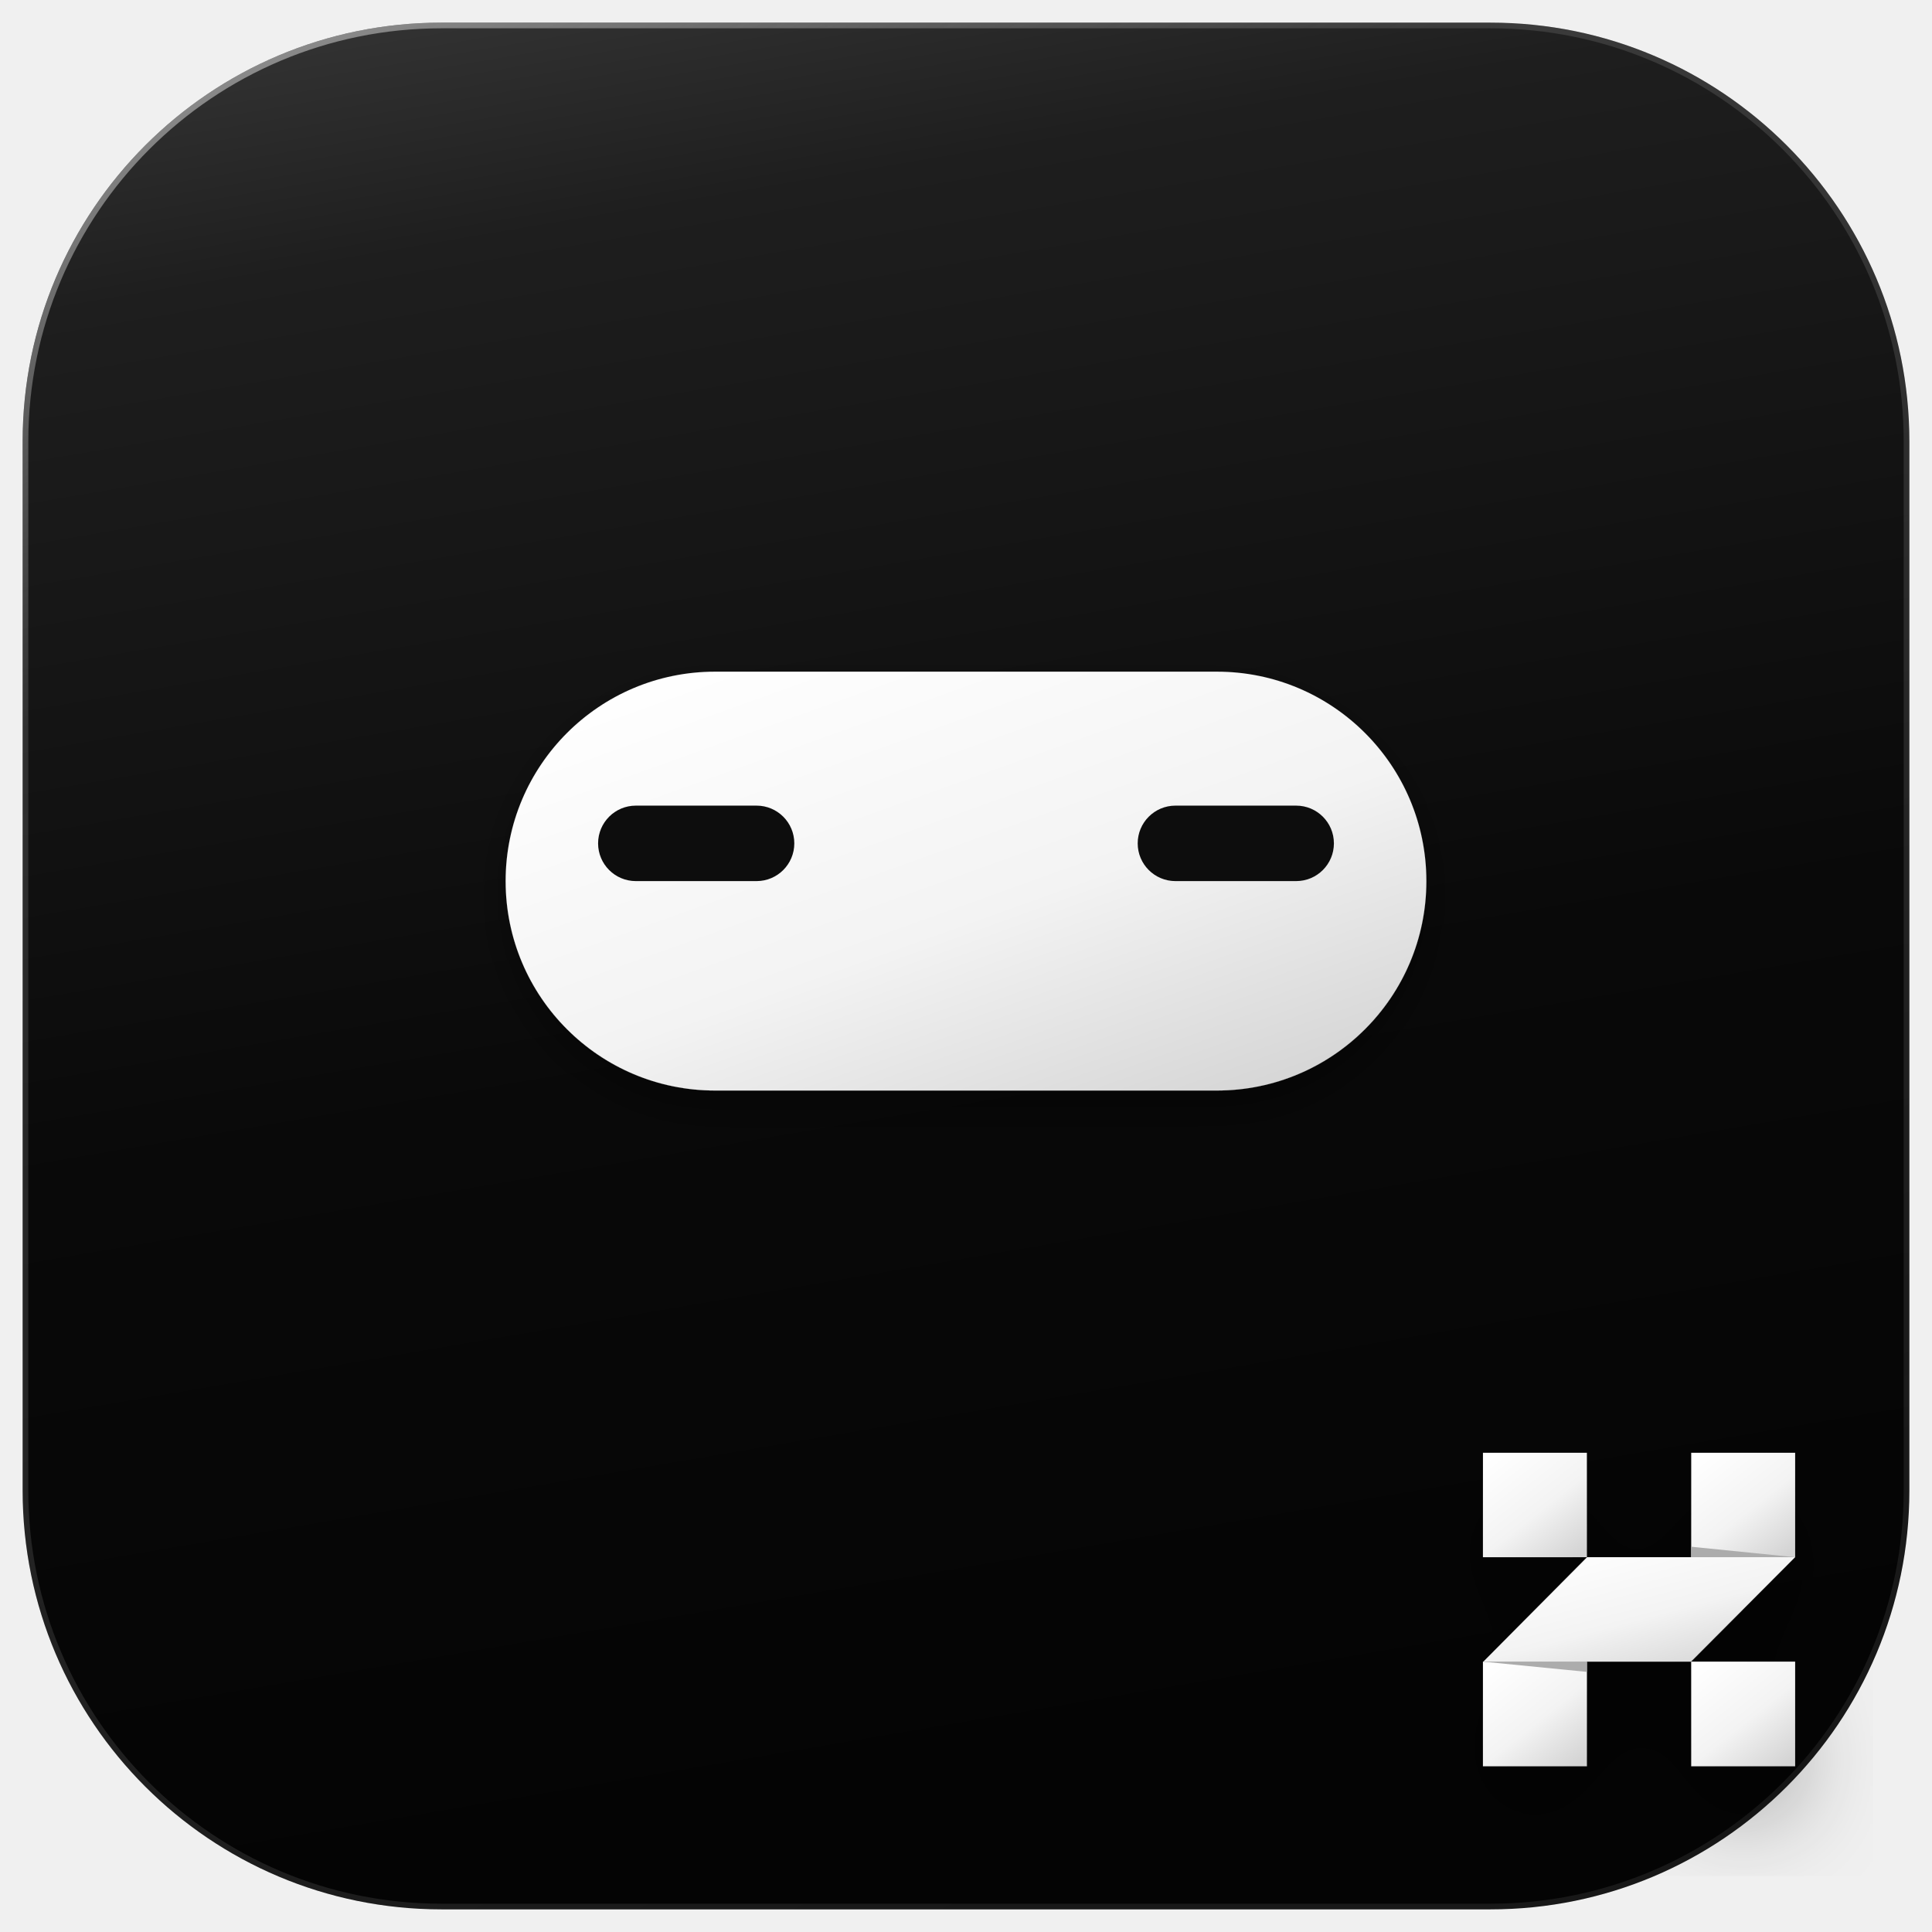
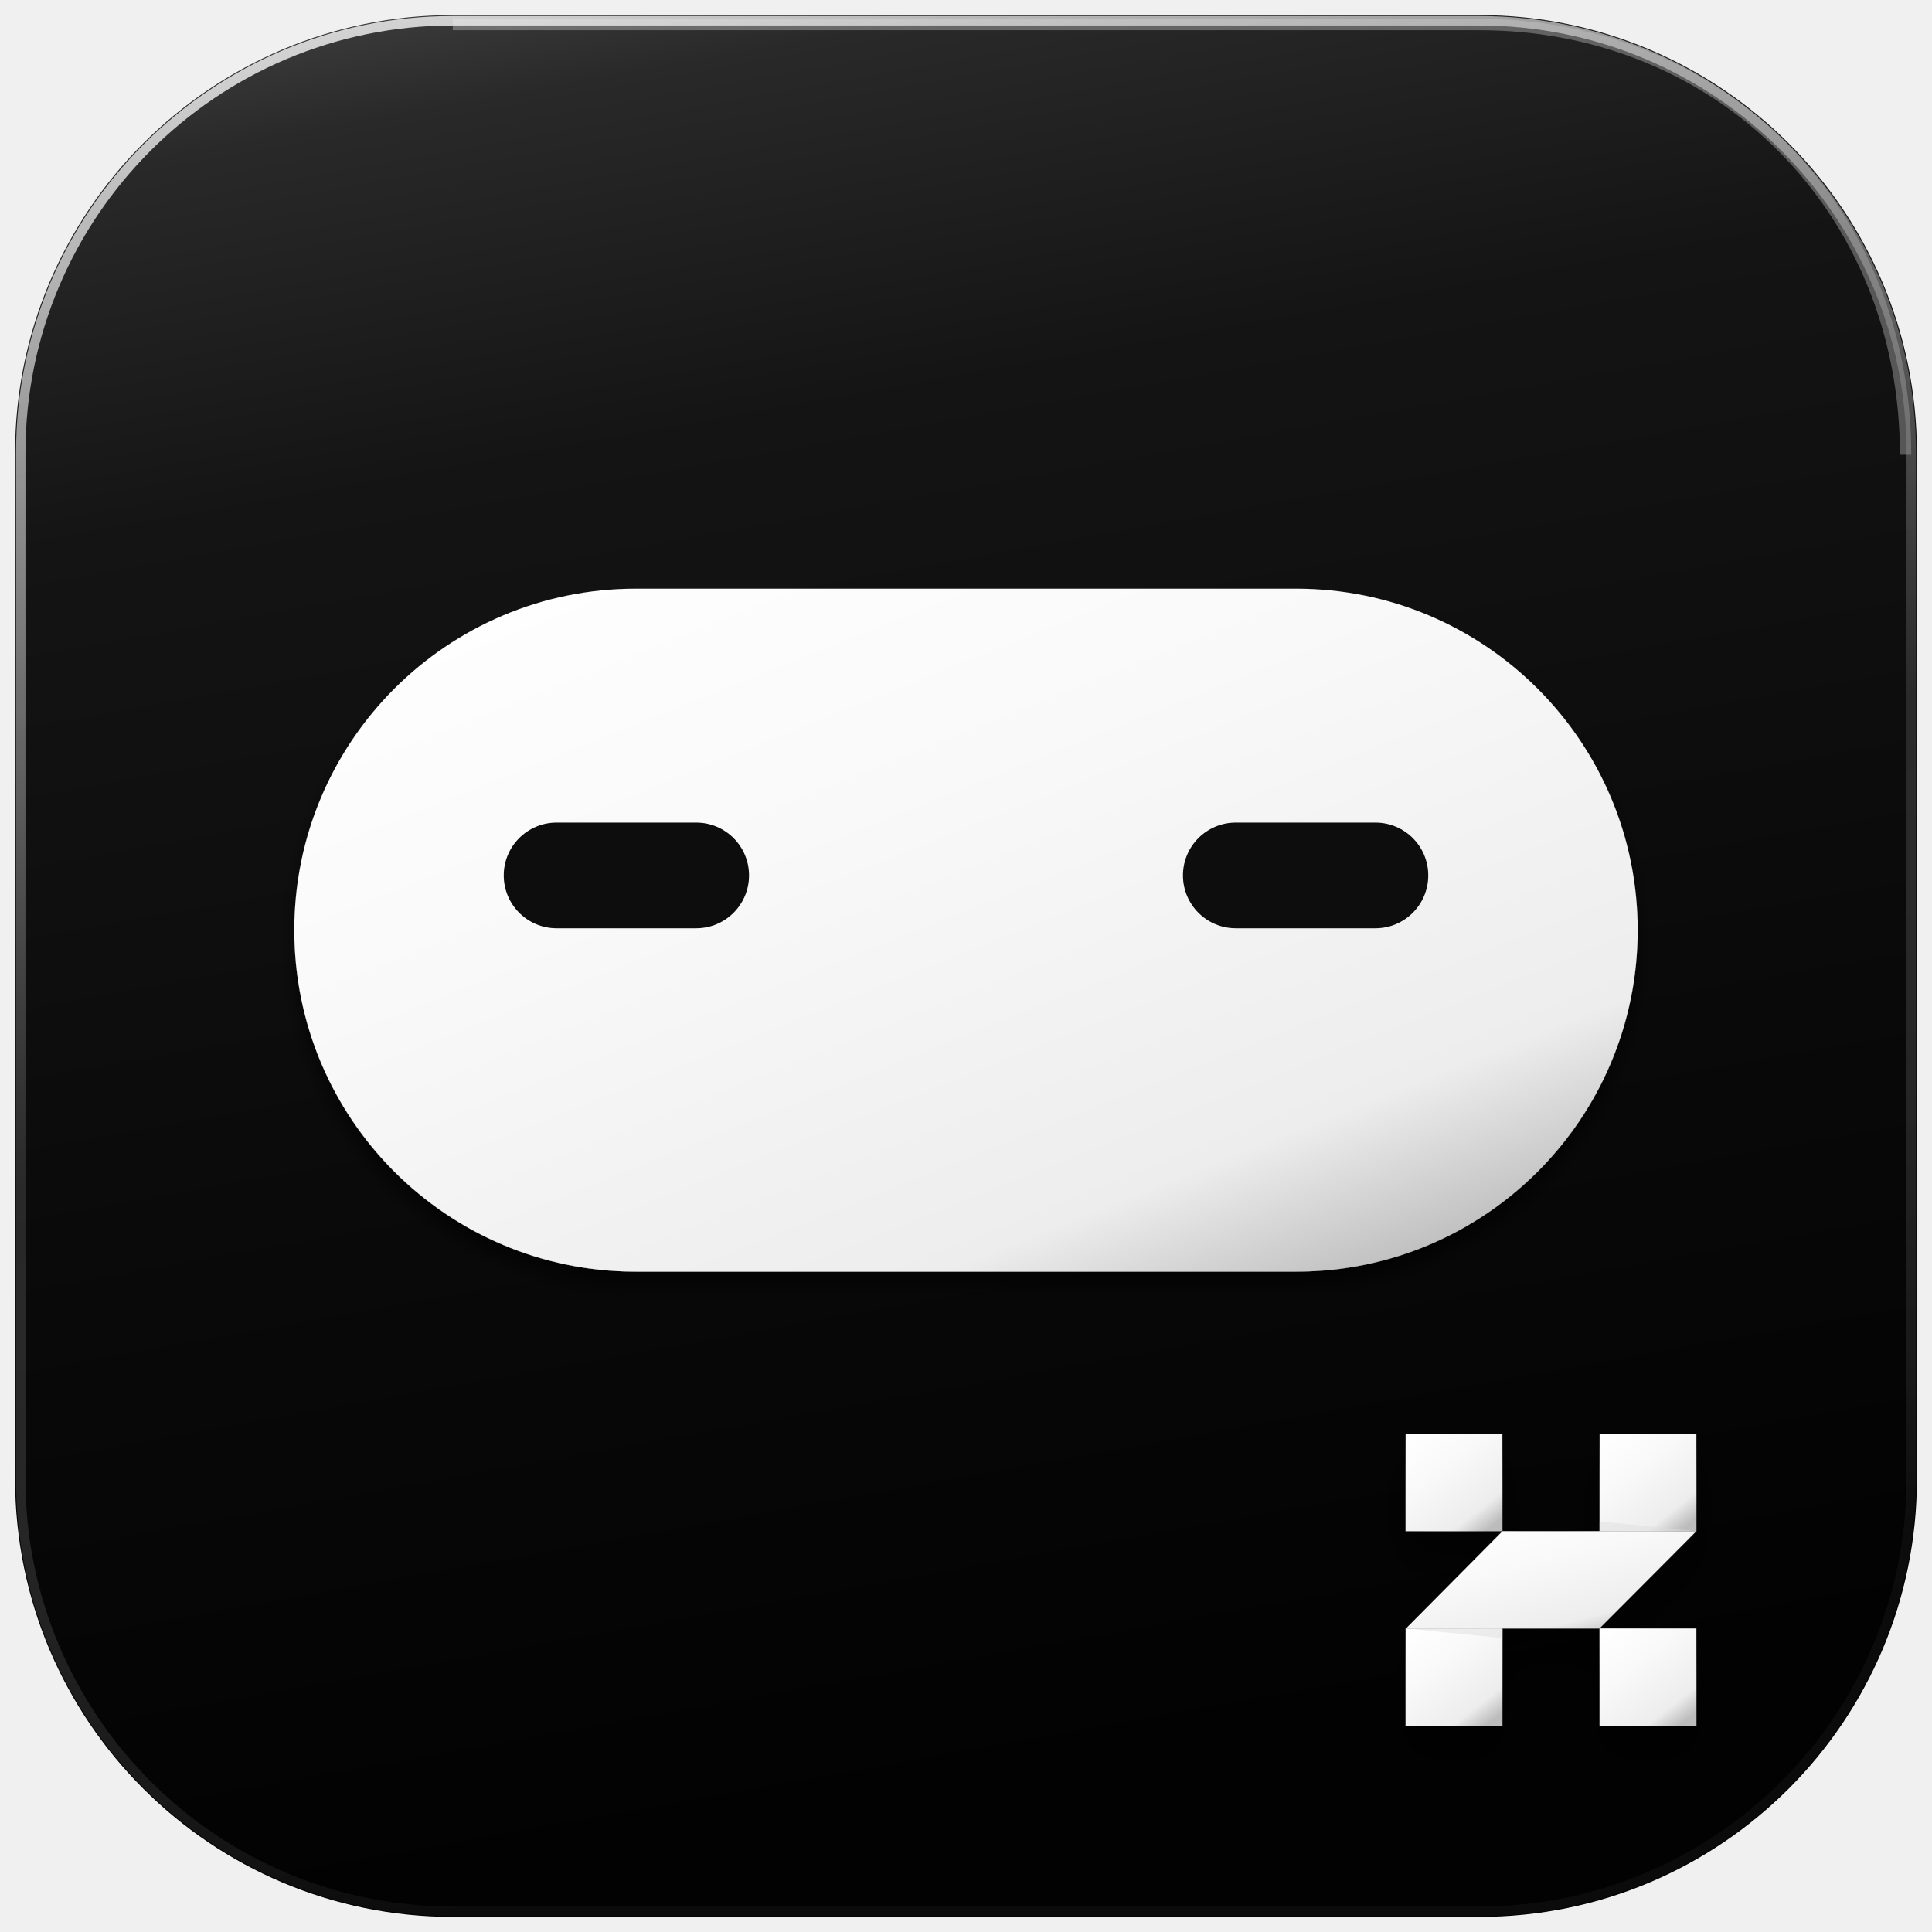
- <svg xmlns="http://www.w3.org/2000/svg" width="1024" height="1024" viewBox="0 0 1024 1024" role="img" aria-label="Hanzo Bot app icon">
+ <svg xmlns="http://www.w3.org/2000/svg" width="1024" height="1024" viewBox="0 0 1024 1024" role="img" aria-label="Hanzo bot Dock icon">
  <defs>
-     <linearGradient id="hanzo-bot-tile" x1="0" y1="0" x2=".17" y2="1">
-       <stop offset="0" stop-color="#373737" />
-       <stop offset=".15" stop-color="#1e1e1e" />
-       <stop offset=".60" stop-color="#090909" />
-       <stop offset="1" stop-color="#040404" />
+     <linearGradient id="hanzo-bot-tile" x1="0" y1="0" x2="0.18" y2="1">
+       <stop offset="0" stop-color="#434343" />
+       <stop offset="0.08" stop-color="#292929" />
+       <stop offset="0.27" stop-color="#141414" />
+       <stop offset="0.67" stop-color="#090909" />
+       <stop offset="1" stop-color="#020202" />
    </linearGradient>
-     <linearGradient id="hanzo-bot-silver" x1=".12" y1="0" x2=".91" y2="1">
+     <linearGradient id="hanzo-bot-outline" x1="0" y1="0" x2="0.26" y2="1">
+       <stop offset="0" stop-color="#fff" stop-opacity="0.85" />
+       <stop offset=".28" stop-color="#bcbcbc" stop-opacity=".65" />
+       <stop offset="0.58" stop-color="#6d6d6d" stop-opacity=".30" />
+       <stop offset="1" stop-color="#f7f7f7" stop-opacity=".035" />
+     </linearGradient>
+     <linearGradient id="hanzo-bot-metal" x1="0.05" y1="0" x2=".83" y2="1">
      <stop offset="0" stop-color="#fff" />
-       <stop offset=".55" stop-color="#f3f3f3" />
-       <stop offset="1" stop-color="#d3d3d3" />
+       <stop offset=".38" stop-color="#f9f9f9" />
+       <stop offset=".83" stop-color="#ededed" />
+       <stop offset="1" stop-color="#bcbcbc" />
    </linearGradient>
-     <linearGradient id="hanzo-bot-edge" x1="0" y1="0" x2=".5" y2="1">
-       <stop offset="0" stop-color="#e9e9e9" stop-opacity=".62" />
-       <stop offset=".3" stop-color="#9e9e9e" stop-opacity=".2" />
-       <stop offset="1" stop-color="#fff" stop-opacity=".08" />
+     <linearGradient id="hanzo-bot-highlight" x1="0" y1="0" x2="0" y2="1">
+       <stop offset="0" stop-color="#fff" stop-opacity=".55" />
+       <stop offset=".65" stop-color="#fff" stop-opacity="0" />
    </linearGradient>
-     <filter id="hanzo-bot-shadow" x="-20%" y="-20%" width="145%" height="155%">
-       <feDropShadow dx="0" dy="10" stdDeviation="10" flood-color="#000" flood-opacity=".34" />
+     <filter id="hanzo-bot-glyphshadow" x="-20%" y="-20%" width="150%" height="155%">
+       <feDropShadow dx="0" dy="7" stdDeviation="4.5" flood-color="#000" flood-opacity=".60" />
    </filter>
-     <clipPath id="hanzo-bot-clip">
-       <rect x="12" y="12" width="1000" height="1000" rx="222" />
+     <clipPath id="hanzo-bot-bounds">
+       <rect x="8" y="8" width="1008" height="1008" rx="232" />
    </clipPath>
  </defs>
-   <rect x="12" y="12" width="1000" height="1000" rx="222" fill="url(#hanzo-bot-tile)" />
-   <rect x="13.5" y="13.5" width="997" height="997" rx="220.5" fill="none" stroke="url(#hanzo-bot-edge)" stroke-width="3" />
-   <g filter="url(#hanzo-bot-shadow)">
-     <rect x="268" y="356" width="488" height="222" rx="111" fill="url(#hanzo-bot-silver)" />
-     <rect x="317" y="427" width="104" height="40" rx="20" fill="#101010" />
-     <rect x="603" y="427" width="104" height="40" rx="20" fill="#101010" />
+   <rect x="8" y="8" width="1008" height="1008" rx="232" fill="url(#hanzo-bot-tile)" />
+   <g clip-path="url(#hanzo-bot-bounds)">
+     <ellipse cx="502" cy="-230" rx="740" ry="550" fill="url(#hanzo-bot-highlight)" opacity="0.18" />
  </g>
-   <g transform="translate(786 770) scale(2.48)" filter="url(#hanzo-bot-shadow)">
-     <path d="M22.21 67V44.637H0V67H22.21Z" fill="url(#hanzo-bot-silver)" />
-     <path d="M66.704 22.318H22.253L0.088 44.637H44.463L66.704 22.318Z" fill="url(#hanzo-bot-silver)" />
-     <path d="M22.21 0H0V22.318H22.21V0Z" fill="url(#hanzo-bot-silver)" />
-     <path d="M66.72 0H44.51V22.318H66.72V0Z" fill="url(#hanzo-bot-silver)" />
-     <path d="M66.72 67V44.637H44.51V67H66.72Z" fill="url(#hanzo-bot-silver)" />
-     <path d="M0 44.637L22.21 46.828V44.637H0Z" fill="#acacac" />
-     <path d="M66.675 22.319L44.51 20.082V22.319H66.675Z" fill="#acacac" />
+   <path d="M240 13 H784 C912 13 1010 111 1010 241" fill="none" stroke="#fff" stroke-width="6" opacity=".29" />
+   <rect x="11" y="11" width="1002" height="1002" rx="229" fill="none" stroke="url(#hanzo-bot-outline)" stroke-width="5" />
+   <g filter="url(#hanzo-bot-glyphshadow)">
+     <rect x="156" y="312" width="712" height="362" rx="181" fill="url(#hanzo-bot-metal)" />
+     <rect x="267" y="436" width="130" height="56" rx="28" fill="#0b0b0b" />
+     <rect x="627" y="436" width="130" height="56" rx="28" fill="#0b0b0b" />
+   </g>
+   <g transform="translate(745 760) scale(2.31)" filter="url(#hanzo-bot-glyphshadow)">
+     <path d="M22.21 67V44.637H0V67H22.21Z" fill="url(#hanzo-bot-metal)" />
+     <path d="M66.704 22.318H22.253L0.088 44.637H44.463L66.704 22.318Z" fill="url(#hanzo-bot-metal)" />
+     <path d="M22.21 0H0V22.318H22.21V0Z" fill="url(#hanzo-bot-metal)" />
+     <path d="M66.72 0H44.51V22.318H66.72V0Z" fill="url(#hanzo-bot-metal)" />
+     <path d="M66.72 67V44.637H44.51V67H66.72Z" fill="url(#hanzo-bot-metal)" />
+     <path d="M0 44.637L22.21 46.828V44.637H0Z" fill="#dddddd" opacity=".48" />
+     <path d="M66.675 22.319L44.51 20.082V22.319H66.675Z" fill="#dddddd" opacity=".48" />
  </g>
</svg>
